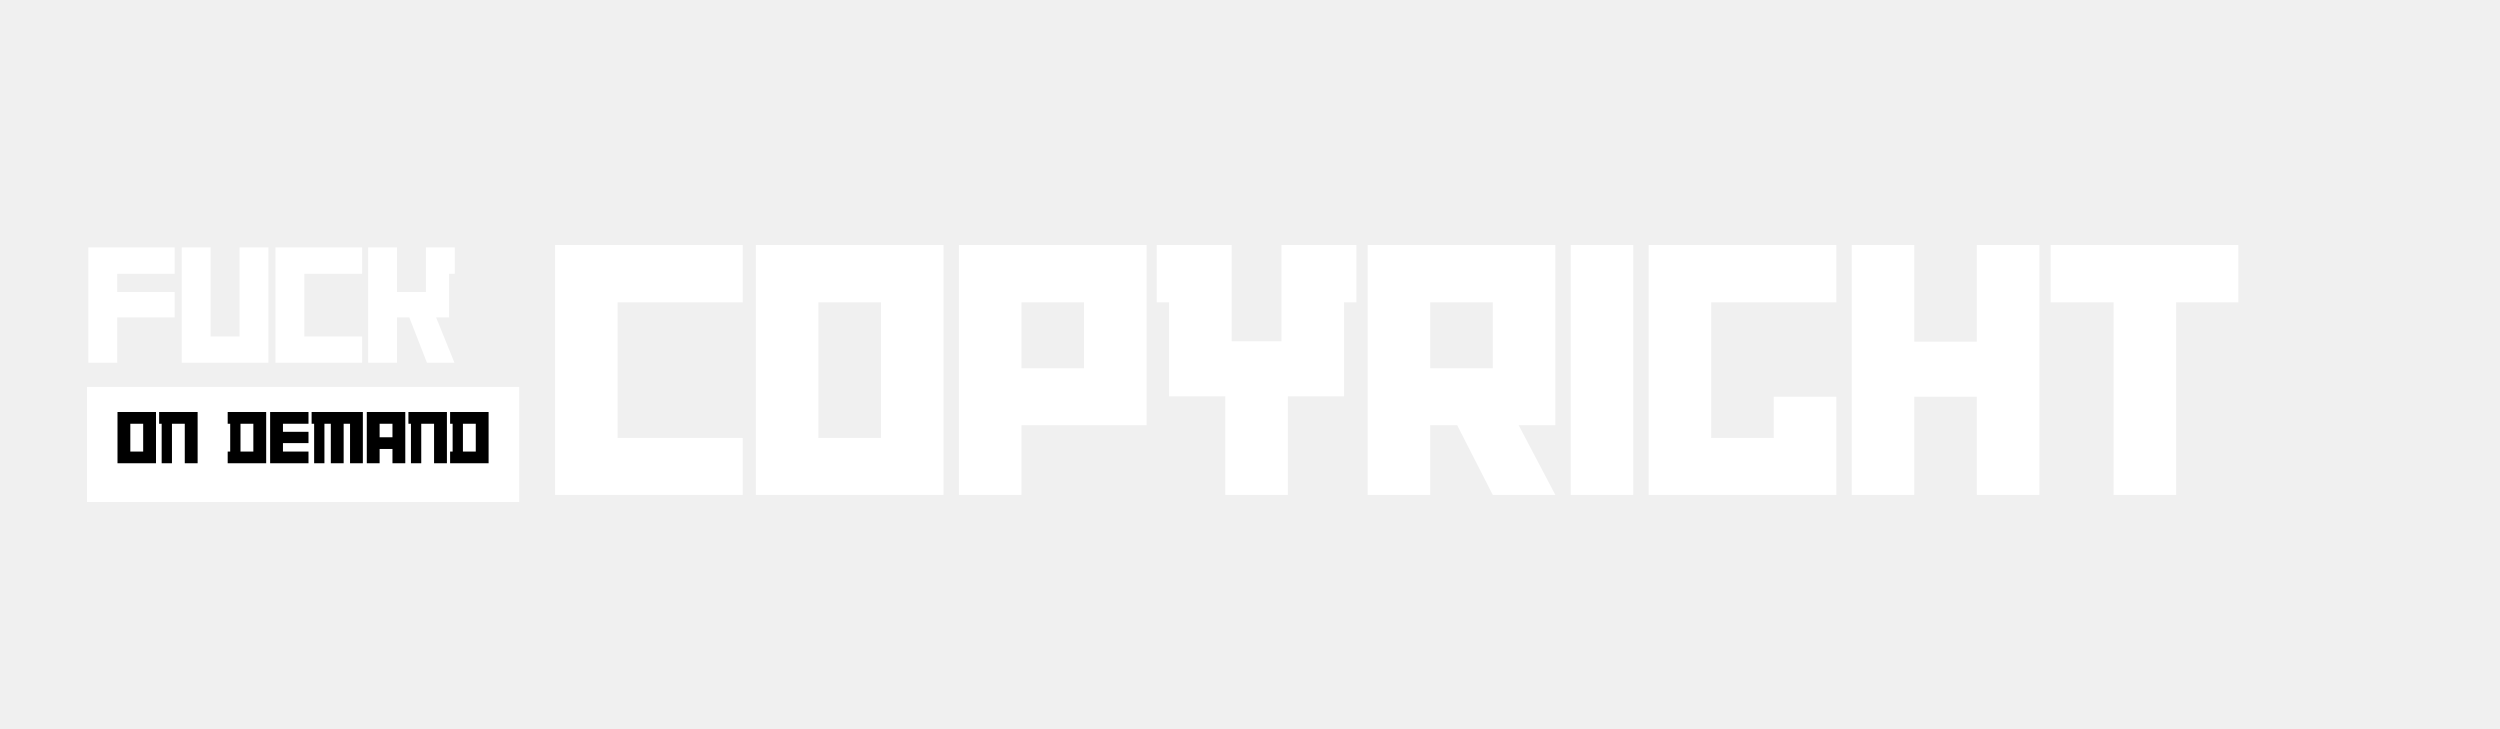
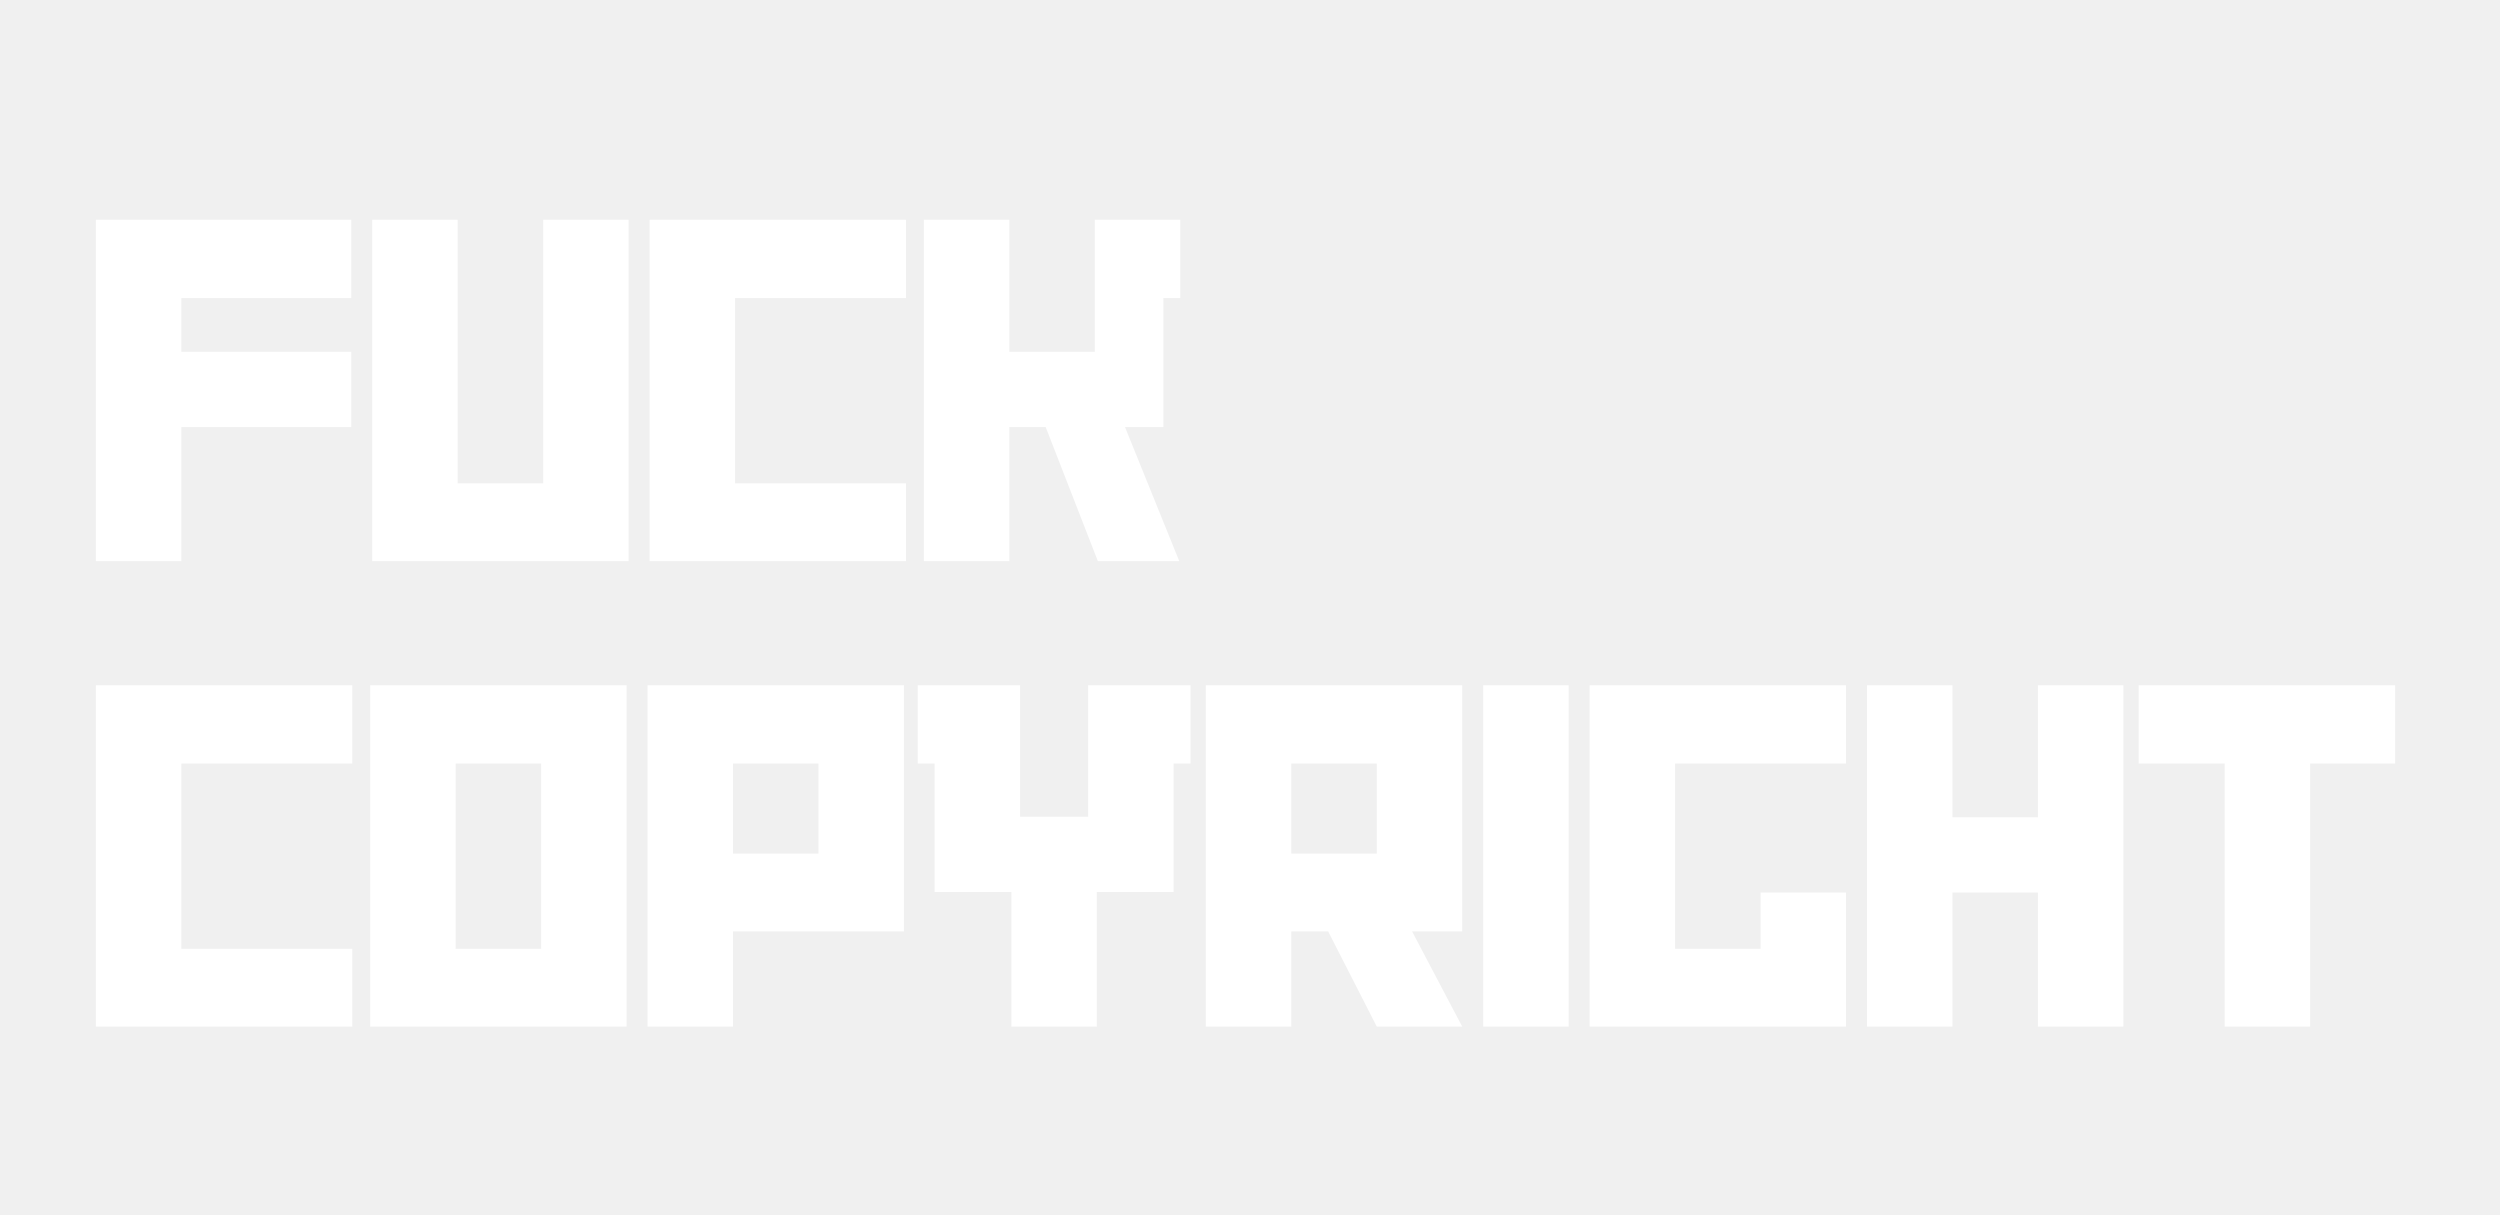
- <svg xmlns="http://www.w3.org/2000/svg" width="391" zoomAndPan="magnify" viewBox="0 0 293.25 85.5" height="114" preserveAspectRatio="xMidYMid meet" version="1.2">
+ <svg xmlns="http://www.w3.org/2000/svg" width="350" zoomAndPan="magnify" viewBox="0 0 262.5 127.5" height="170" preserveAspectRatio="xMidYMid meet" version="1.0">
  <defs>
-     <clipPath id="977b9d2dce">
-       <path d="M 10.203 45.391 L 60.918 45.391 L 60.918 58.883 L 10.203 58.883 Z M 10.203 45.391 " />
-     </clipPath>
-     <clipPath id="cb85cff878">
-       <path d="M 0.203 0.391 L 50.918 0.391 L 50.918 13.883 L 0.203 13.883 Z M 0.203 0.391 " />
-     </clipPath>
-     <clipPath id="b0ef45dbb1">
-       <rect x="0" width="51" y="0" height="14" />
+     <g />
+     <clipPath id="ae05343fd5">
+       <rect x="0" width="245" y="0" height="121" />
    </clipPath>
  </defs>
-   <g id="9a60a818a8">
-     <g style="fill:#ffffff;fill-opacity:1;">
-       <g transform="translate(9.837073, 42.54958)">
-         <path style="stroke:none" d="M 10.652 -5.316 L 10.652 -8.297 L 3.914 -8.297 L 3.914 -10.43 L 10.652 -10.43 L 10.652 -13.531 L 0.527 -13.531 L 0.527 0 L 3.914 0 L 3.914 -5.316 Z M 10.652 -5.316 " />
+   <g transform="matrix(1, 0, 0, 1, 8, 3)">
+     <g clip-path="url(#ae05343fd5)">
+       <g fill="#ffffff" fill-opacity="1">
+         <g transform="translate(0.670253, 55.91894)">
+           <g>
+             <path d="M 28.215 -14.078 L 28.215 -21.98 L 10.371 -21.98 L 10.371 -27.621 L 28.215 -27.621 L 28.215 -35.844 L 1.398 -35.844 L 1.398 0 L 10.371 0 L 10.371 -14.078 Z M 28.215 -14.078 " />
+           </g>
+         </g>
      </g>
-     </g>
-     <g style="fill:#ffffff;fill-opacity:1;">
-       <g transform="translate(20.79015, 42.54958)">
-         <path style="stroke:none" d="M 10.691 0 L 10.691 -13.531 L 7.305 -13.531 L 7.305 -3.082 L 3.914 -3.082 L 3.914 -13.531 L 0.527 -13.531 L 0.527 0 Z M 10.691 0 " />
+       <g fill="#ffffff" fill-opacity="1">
+         <g transform="translate(29.68519, 55.91894)">
+           <g>
+             <path d="M 28.32 0 L 28.32 -35.844 L 19.348 -35.844 L 19.348 -8.168 L 10.371 -8.168 L 10.371 -35.844 L 1.398 -35.844 L 1.398 0 Z M 28.32 0 " />
+           </g>
+         </g>
      </g>
-     </g>
-     <g style="fill:#ffffff;fill-opacity:1;">
-       <g transform="translate(31.78381, 42.54958)">
-         <path style="stroke:none" d="M 10.691 0 L 10.691 -3.082 L 3.914 -3.082 L 3.914 -10.43 L 10.691 -10.43 L 10.691 -13.531 L 0.527 -13.531 L 0.527 0 Z M 10.691 0 " />
+       <g fill="#ffffff" fill-opacity="1">
+         <g transform="translate(58.80759, 55.91894)">
+           <g>
+             <path d="M 28.32 0 L 28.32 -8.168 L 10.371 -8.168 L 10.371 -27.621 L 28.32 -27.621 L 28.32 -35.844 L 1.398 -35.844 L 1.398 0 Z M 28.32 0 " />
+           </g>
+         </g>
      </g>
-     </g>
-     <g style="fill:#ffffff;fill-opacity:1;">
-       <g transform="translate(42.65576, 42.54958)">
-         <path style="stroke:none" d="M 10.691 -10.43 L 10.691 -13.531 L 7.305 -13.531 L 7.305 -8.297 L 3.914 -8.297 L 3.914 -13.531 L 0.527 -13.531 L 0.527 0 L 3.914 0 L 3.914 -5.316 L 5.355 -5.316 L 7.426 0 L 10.652 0 L 8.5 -5.316 L 10.023 -5.316 L 10.023 -10.43 Z M 10.691 -10.43 " />
+       <g fill="#ffffff" fill-opacity="1">
+         <g transform="translate(87.6076, 55.91894)">
+           <g>
+             <path d="M 28.32 -27.621 L 28.32 -35.844 L 19.348 -35.844 L 19.348 -21.98 L 10.371 -21.98 L 10.371 -35.844 L 1.398 -35.844 L 1.398 0 L 10.371 0 L 10.371 -14.078 L 14.188 -14.078 L 19.668 0 L 28.215 0 L 22.516 -14.078 L 26.547 -14.078 L 26.547 -27.621 Z M 28.32 -27.621 " />
+           </g>
+         </g>
      </g>
-     </g>
-     <g style="fill:#ffffff;fill-opacity:1;">
-       <g transform="translate(63.96338, 58.05242)">
-         <path style="stroke:none" d="M 23.16 0 L 23.16 -6.68 L 8.48 -6.68 L 8.48 -22.59 L 23.16 -22.59 L 23.16 -29.312 L 1.145 -29.312 L 1.145 0 Z M 23.16 0 " />
+       <g fill="#ffffff" fill-opacity="1">
+         <g transform="translate(0.670253, 104.794)">
+           <g>
+             <path d="M 28.32 0 L 28.32 -8.168 L 10.371 -8.168 L 10.371 -27.621 L 28.32 -27.621 L 28.32 -35.844 L 1.398 -35.844 L 1.398 0 Z M 28.32 0 " />
+           </g>
+         </g>
      </g>
-     </g>
-     <g style="fill:#ffffff;fill-opacity:1;">
-       <g transform="translate(87.51848, 58.05242)">
-         <path style="stroke:none" d="M 23.16 0 L 23.16 -29.312 L 1.145 -29.312 L 1.145 0 Z M 15.82 -6.68 L 8.48 -6.68 L 8.48 -22.59 L 15.82 -22.59 Z M 15.82 -6.68 " />
+       <g fill="#ffffff" fill-opacity="1">
+         <g transform="translate(29.47027, 104.794)">
+           <g>
+             <path d="M 28.32 0 L 28.32 -35.844 L 1.398 -35.844 L 1.398 0 Z M 19.348 -8.168 L 10.371 -8.168 L 10.371 -27.621 L 19.348 -27.621 Z M 19.348 -8.168 " />
+           </g>
+         </g>
      </g>
-     </g>
-     <g style="fill:#ffffff;fill-opacity:1;">
-       <g transform="translate(111.3373, 58.05242)">
-         <path style="stroke:none" d="M 23.16 -8.176 L 23.16 -29.312 L 1.145 -29.312 L 1.145 0 L 8.48 0 L 8.48 -8.176 Z M 15.82 -14.855 L 8.48 -14.855 L 8.48 -22.59 L 15.82 -22.59 Z M 15.82 -14.855 " />
+       <g fill="#ffffff" fill-opacity="1">
+         <g transform="translate(58.59266, 104.794)">
+           <g>
+             <path d="M 28.32 -9.996 L 28.32 -35.844 L 1.398 -35.844 L 1.398 0 L 10.371 0 L 10.371 -9.996 Z M 19.348 -18.164 L 10.371 -18.164 L 10.371 -27.621 L 19.348 -27.621 Z M 19.348 -18.164 " />
+           </g>
+         </g>
      </g>
-     </g>
-     <g style="fill:#ffffff;fill-opacity:1;">
-       <g transform="translate(135.0242, 58.05242)">
-         <path style="stroke:none" d="M 24.082 -22.59 L 24.082 -29.312 L 15.293 -29.312 L 15.293 -18.02 L 9.449 -18.02 L 9.449 -29.312 L 0.66 -29.312 L 0.66 -22.59 L 2.109 -22.59 L 2.109 -11.559 L 8.703 -11.559 L 8.703 0 L 16.043 0 L 16.043 -11.559 L 22.633 -11.559 L 22.633 -22.59 Z M 24.082 -22.59 " />
+       <g fill="#ffffff" fill-opacity="1">
+         <g transform="translate(87.55387, 104.794)">
+           <g>
+             <path d="M 29.449 -27.621 L 29.449 -35.844 L 18.703 -35.844 L 18.703 -22.035 L 11.555 -22.035 L 11.555 -35.844 L 0.805 -35.844 L 0.805 -27.621 L 2.578 -27.621 L 2.578 -14.133 L 10.641 -14.133 L 10.641 0 L 19.613 0 L 19.613 -14.133 L 27.676 -14.133 L 27.676 -27.621 Z M 29.449 -27.621 " />
+           </g>
+         </g>
      </g>
-     </g>
-     <g style="fill:#ffffff;fill-opacity:1;">
-       <g transform="translate(159.2824, 58.05242)">
-         <path style="stroke:none" d="M 23.16 0 L 18.855 -8.176 L 23.16 -8.176 L 23.16 -29.312 L 1.145 -29.312 L 1.145 0 L 8.48 0 L 8.48 -8.176 L 11.645 -8.176 L 15.82 0 Z M 15.82 -14.855 L 8.48 -14.855 L 8.48 -22.59 L 15.82 -22.59 Z M 15.82 -14.855 " />
+       <g fill="#ffffff" fill-opacity="1">
+         <g transform="translate(117.2136, 104.794)">
+           <g>
+             <path d="M 28.32 0 L 23.055 -9.996 L 28.32 -9.996 L 28.32 -35.844 L 1.398 -35.844 L 1.398 0 L 10.371 0 L 10.371 -9.996 L 14.242 -9.996 L 19.348 0 Z M 19.348 -18.164 L 10.371 -18.164 L 10.371 -27.621 L 19.348 -27.621 Z M 19.348 -18.164 " />
+           </g>
+         </g>
      </g>
-     </g>
-     <g style="fill:#ffffff;fill-opacity:1;">
-       <g transform="translate(183.1012, 58.05242)">
-         <path style="stroke:none" d="M 8.48 0 L 8.48 -29.312 L 1.145 -29.312 L 1.145 0 Z M 8.48 0 " />
+       <g fill="#ffffff" fill-opacity="1">
+         <g transform="translate(146.336, 104.794)">
+           <g>
+             <path d="M 10.371 0 L 10.371 -35.844 L 1.398 -35.844 L 1.398 0 Z M 10.371 0 " />
+           </g>
+         </g>
      </g>
-     </g>
-     <g style="fill:#ffffff;fill-opacity:1;">
-       <g transform="translate(192.242, 58.05242)">
-         <path style="stroke:none" d="M 23.16 0 L 23.16 -11.516 L 15.82 -11.516 L 15.82 -6.68 L 8.48 -6.68 L 8.48 -22.59 L 23.16 -22.59 L 23.16 -29.312 L 1.145 -29.312 L 1.145 0 Z M 23.16 0 " />
+       <g fill="#ffffff" fill-opacity="1">
+         <g transform="translate(157.512, 104.794)">
+           <g>
+             <path d="M 28.32 0 L 28.32 -14.078 L 19.348 -14.078 L 19.348 -8.168 L 10.371 -8.168 L 10.371 -27.621 L 28.32 -27.621 L 28.32 -35.844 L 1.398 -35.844 L 1.398 0 Z M 28.32 0 " />
+           </g>
+         </g>
      </g>
-     </g>
-     <g style="fill:#ffffff;fill-opacity:1;">
-       <g transform="translate(216.0607, 58.05242)">
-         <path style="stroke:none" d="M 23.16 0 L 23.16 -29.312 L 15.82 -29.312 L 15.82 -17.977 L 8.48 -17.977 L 8.48 -29.312 L 1.145 -29.312 L 1.145 0 L 8.48 0 L 8.48 -11.516 L 15.82 -11.516 L 15.82 0 Z M 23.16 0 " />
+       <g fill="#ffffff" fill-opacity="1">
+         <g transform="translate(186.6344, 104.794)">
+           <g>
+             <path d="M 28.32 0 L 28.32 -35.844 L 19.348 -35.844 L 19.348 -21.98 L 10.371 -21.98 L 10.371 -35.844 L 1.398 -35.844 L 1.398 0 L 10.371 0 L 10.371 -14.078 L 19.348 -14.078 L 19.348 0 Z M 28.32 0 " />
+           </g>
+         </g>
      </g>
-     </g>
-     <g style="fill:#ffffff;fill-opacity:1;">
-       <g transform="translate(239.8795, 58.05242)">
-         <path style="stroke:none" d="M 22.676 -22.59 L 22.676 -29.312 L 0.66 -29.312 L 0.66 -22.59 L 8.043 -22.59 L 8.043 0 L 15.383 0 L 15.383 -22.59 Z M 22.676 -22.59 " />
-       </g>
-     </g>
-     <g clip-rule="nonzero" clip-path="url(#977b9d2dce)">
-       <g transform="matrix(1,0,0,1,10,45)">
-         <g clip-path="url(#b0ef45dbb1)">
-           <g clip-rule="nonzero" clip-path="url(#cb85cff878)">
-             <path style=" stroke:none;fill-rule:nonzero;fill:#ffffff;fill-opacity:1;" d="M 0.203 0.391 L 50.902 0.391 L 50.902 13.883 L 0.203 13.883 Z M 0.203 0.391 " />
+       <g fill="#ffffff" fill-opacity="1">
+         <g transform="translate(215.7568, 104.794)">
+           <g>
+             <path d="M 27.73 -27.621 L 27.73 -35.844 L 0.805 -35.844 L 0.805 -27.621 L 9.836 -27.621 L 9.836 0 L 18.809 0 L 18.809 -27.621 Z M 27.73 -27.621 " />
          </g>
        </g>
      </g>
    </g>
-     <g style="fill:#000000;fill-opacity:1;">
-       <g transform="translate(13.54873, 54.33937)">
-         <path style="stroke:none" d="M 4.75 0 L 4.75 -6.012 L 0.234 -6.012 L 0.234 0 Z M 3.246 -1.371 L 1.738 -1.371 L 1.738 -4.633 L 3.246 -4.633 Z M 3.246 -1.371 " />
-       </g>
-     </g>
-     <g style="fill:#000000;fill-opacity:1;">
-       <g transform="translate(18.52897, 54.33937)">
-         <path style="stroke:none" d="M 4.652 0 L 4.652 -6.012 L 0.137 -6.012 L 0.137 -4.633 L 0.434 -4.633 L 0.434 0 L 1.641 0 L 1.641 -4.633 L 3.145 -4.633 L 3.145 0 Z M 4.652 0 " />
-       </g>
-     </g>
-     <g style="fill:#000000;fill-opacity:1;">
-       <g transform="translate(23.41015, 54.33937)">
-         <path style="stroke:none" d="" />
-       </g>
-     </g>
-     <g style="fill:#000000;fill-opacity:1;">
-       <g transform="translate(26.5622, 54.33937)">
-         <path style="stroke:none" d="M 4.66 0 L 4.66 -6.012 L 0.145 -6.012 L 0.145 -4.633 L 0.441 -4.633 L 0.441 -1.371 L 0.145 -1.371 L 0.145 0 Z M 3.156 -1.371 L 1.648 -1.371 L 1.648 -4.633 L 3.156 -4.633 Z M 3.156 -1.371 " />
-       </g>
-     </g>
-     <g style="fill:#000000;fill-opacity:1;">
-       <g transform="translate(31.45238, 54.33937)">
-         <path style="stroke:none" d="M 4.734 0 L 4.734 -1.371 L 1.738 -1.371 L 1.738 -2.363 L 4.734 -2.363 L 4.734 -3.688 L 1.738 -3.688 L 1.738 -4.633 L 4.734 -4.633 L 4.734 -6.012 L 0.234 -6.012 L 0.234 0 Z M 4.734 0 " />
-       </g>
-     </g>
-     <g style="fill:#000000;fill-opacity:1;">
-       <g transform="translate(36.41461, 54.33937)">
-         <path style="stroke:none" d="M 6.148 0 L 6.148 -6.012 L 0.137 -6.012 L 0.137 -4.633 L 0.434 -4.633 L 0.434 0 L 1.641 0 L 1.641 -4.633 L 2.391 -4.633 L 2.391 0 L 3.895 0 L 3.895 -4.633 L 4.645 -4.633 L 4.645 0 Z M 6.148 0 " />
-       </g>
-     </g>
-     <g style="fill:#000000;fill-opacity:1;">
-       <g transform="translate(42.79077, 54.33937)">
-         <path style="stroke:none" d="M 4.75 0 L 4.75 -6.012 L 0.234 -6.012 L 0.234 0 L 1.738 0 L 1.738 -1.676 L 3.246 -1.676 L 3.246 0 Z M 3.246 -3.047 L 1.738 -3.047 L 1.738 -4.633 L 3.246 -4.633 Z M 3.246 -3.047 " />
-       </g>
-     </g>
-     <g style="fill:#000000;fill-opacity:1;">
-       <g transform="translate(47.77101, 54.33937)">
-         <path style="stroke:none" d="M 4.652 0 L 4.652 -6.012 L 0.137 -6.012 L 0.137 -4.633 L 0.434 -4.633 L 0.434 0 L 1.641 0 L 1.641 -4.633 L 3.145 -4.633 L 3.145 0 Z M 4.652 0 " />
-       </g>
-     </g>
-     <g style="fill:#000000;fill-opacity:1;">
-       <g transform="translate(52.65218, 54.33937)">
-         <path style="stroke:none" d="M 4.66 0 L 4.66 -6.012 L 0.145 -6.012 L 0.145 -4.633 L 0.441 -4.633 L 0.441 -1.371 L 0.145 -1.371 L 0.145 0 Z M 3.156 -1.371 L 1.648 -1.371 L 1.648 -4.633 L 3.156 -4.633 Z M 3.156 -1.371 " />
-       </g>
-     </g>
  </g>
</svg>
